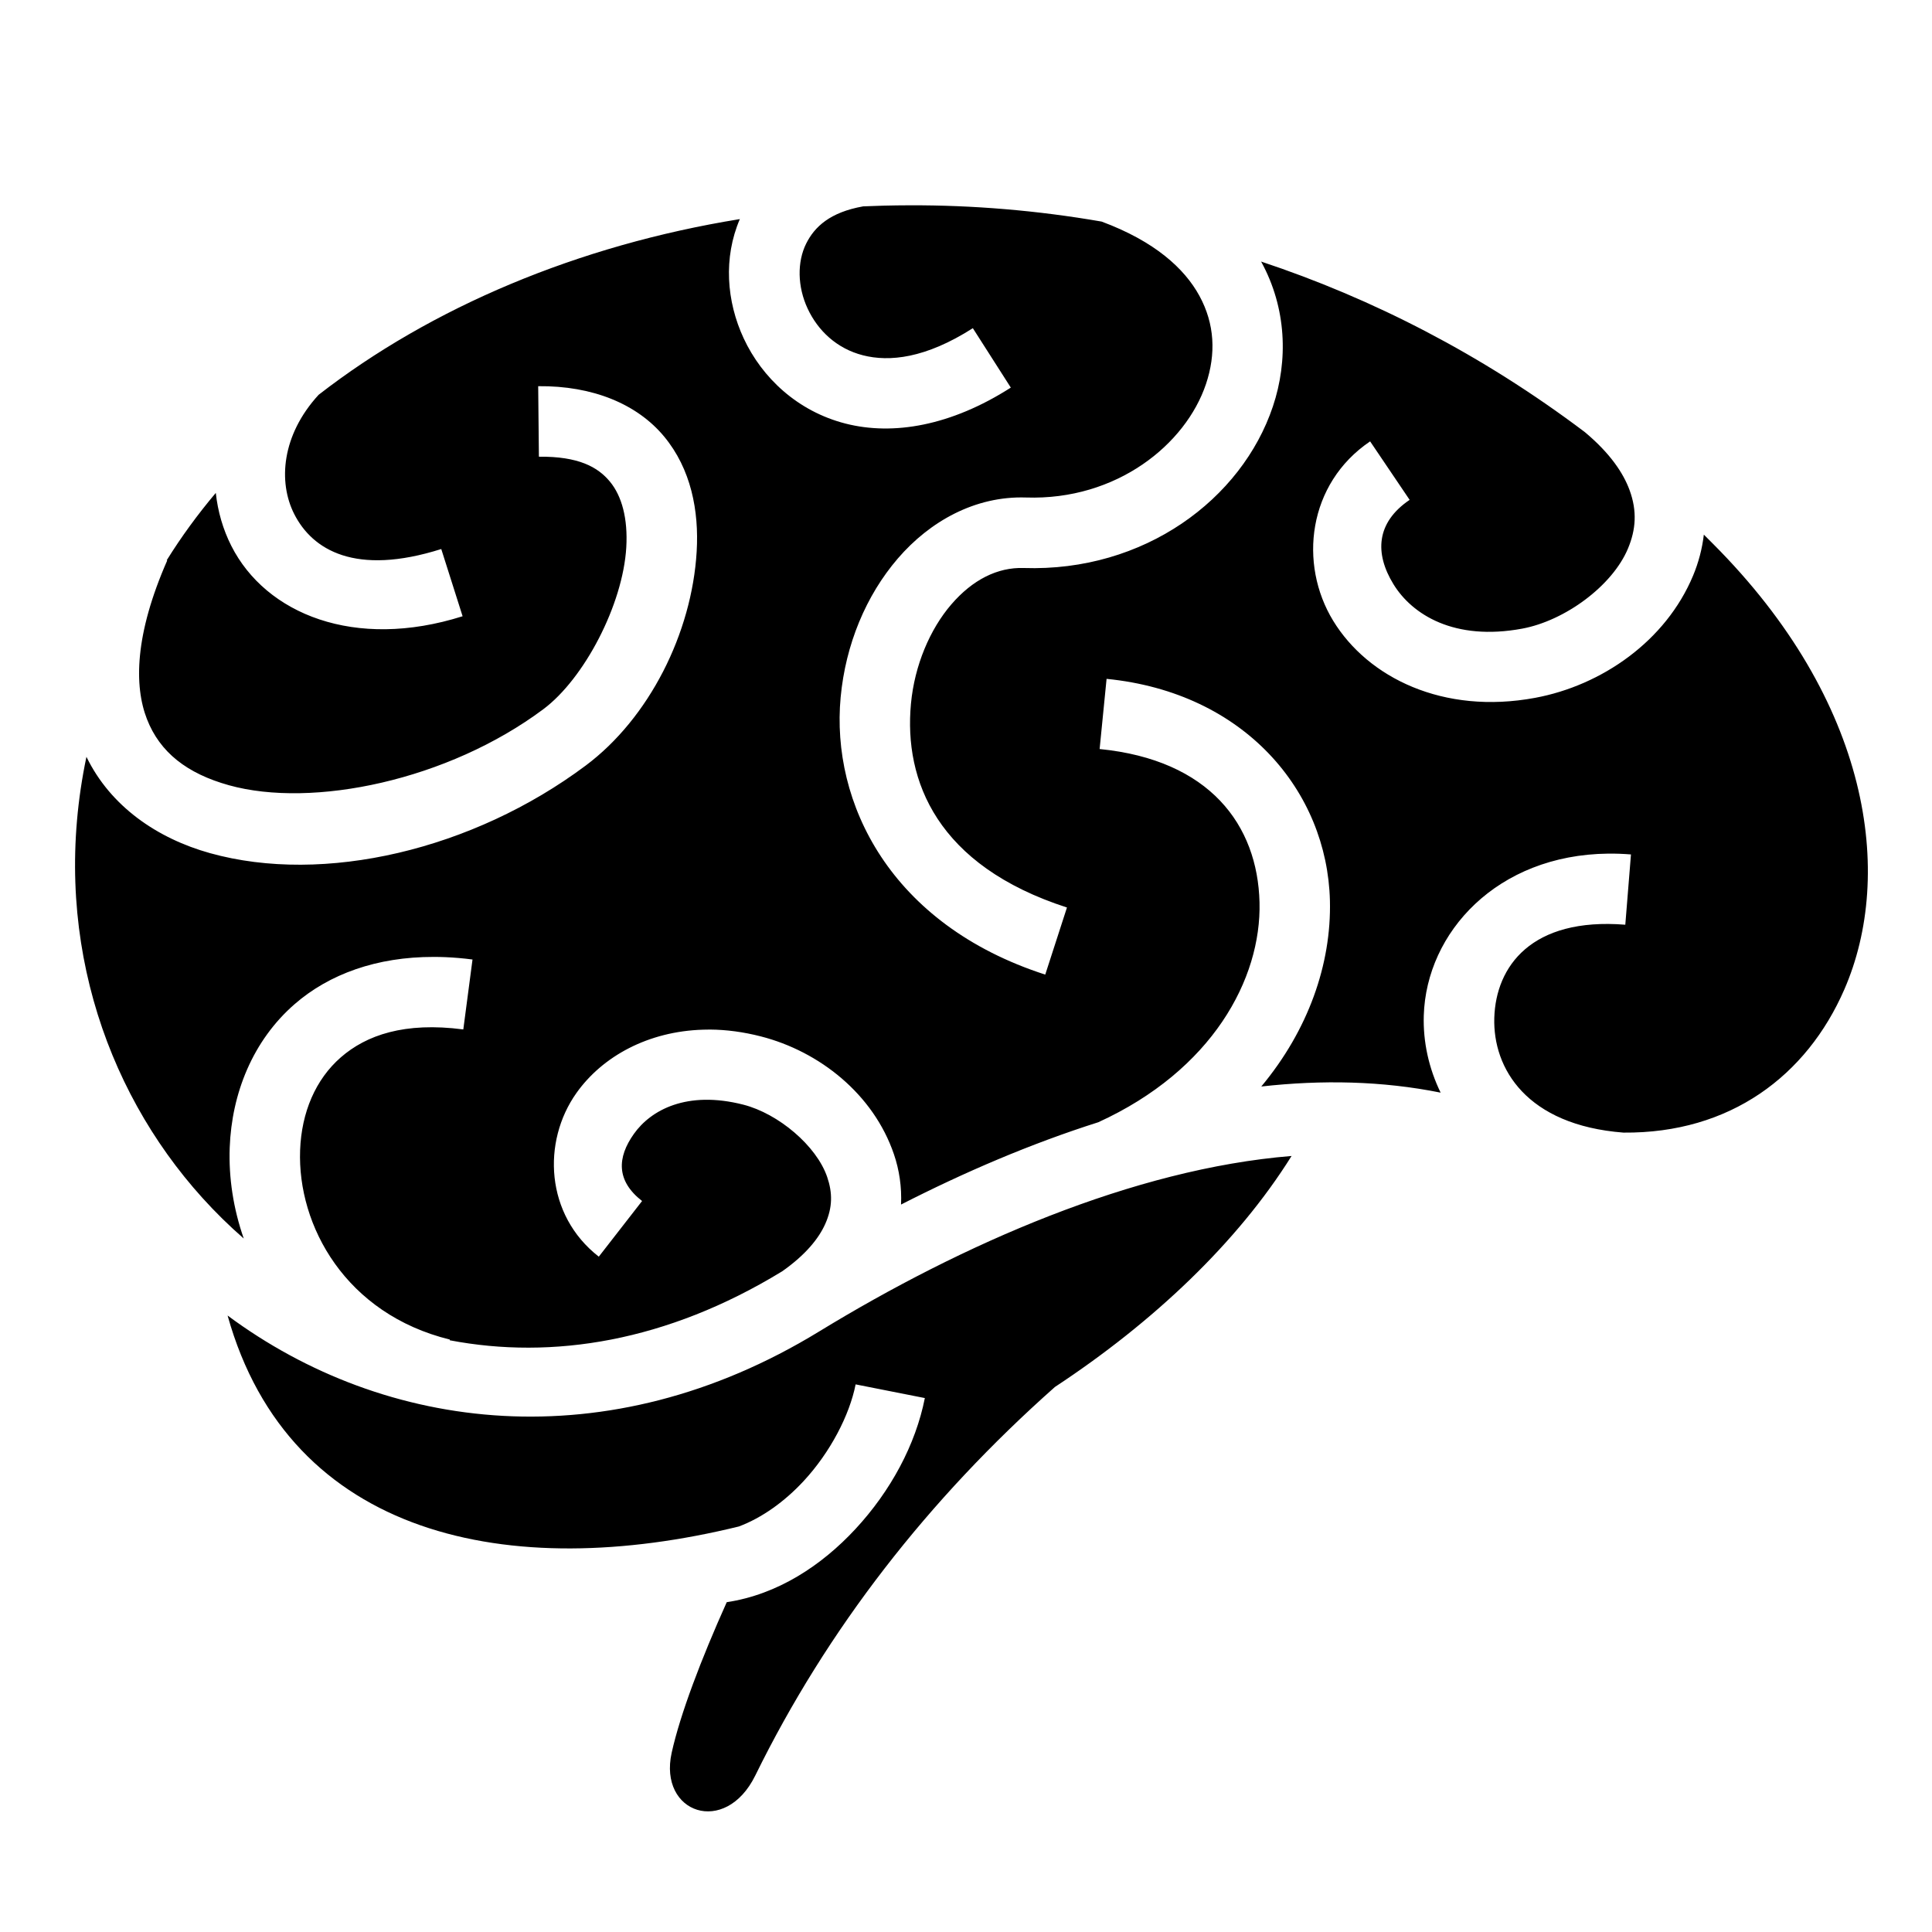
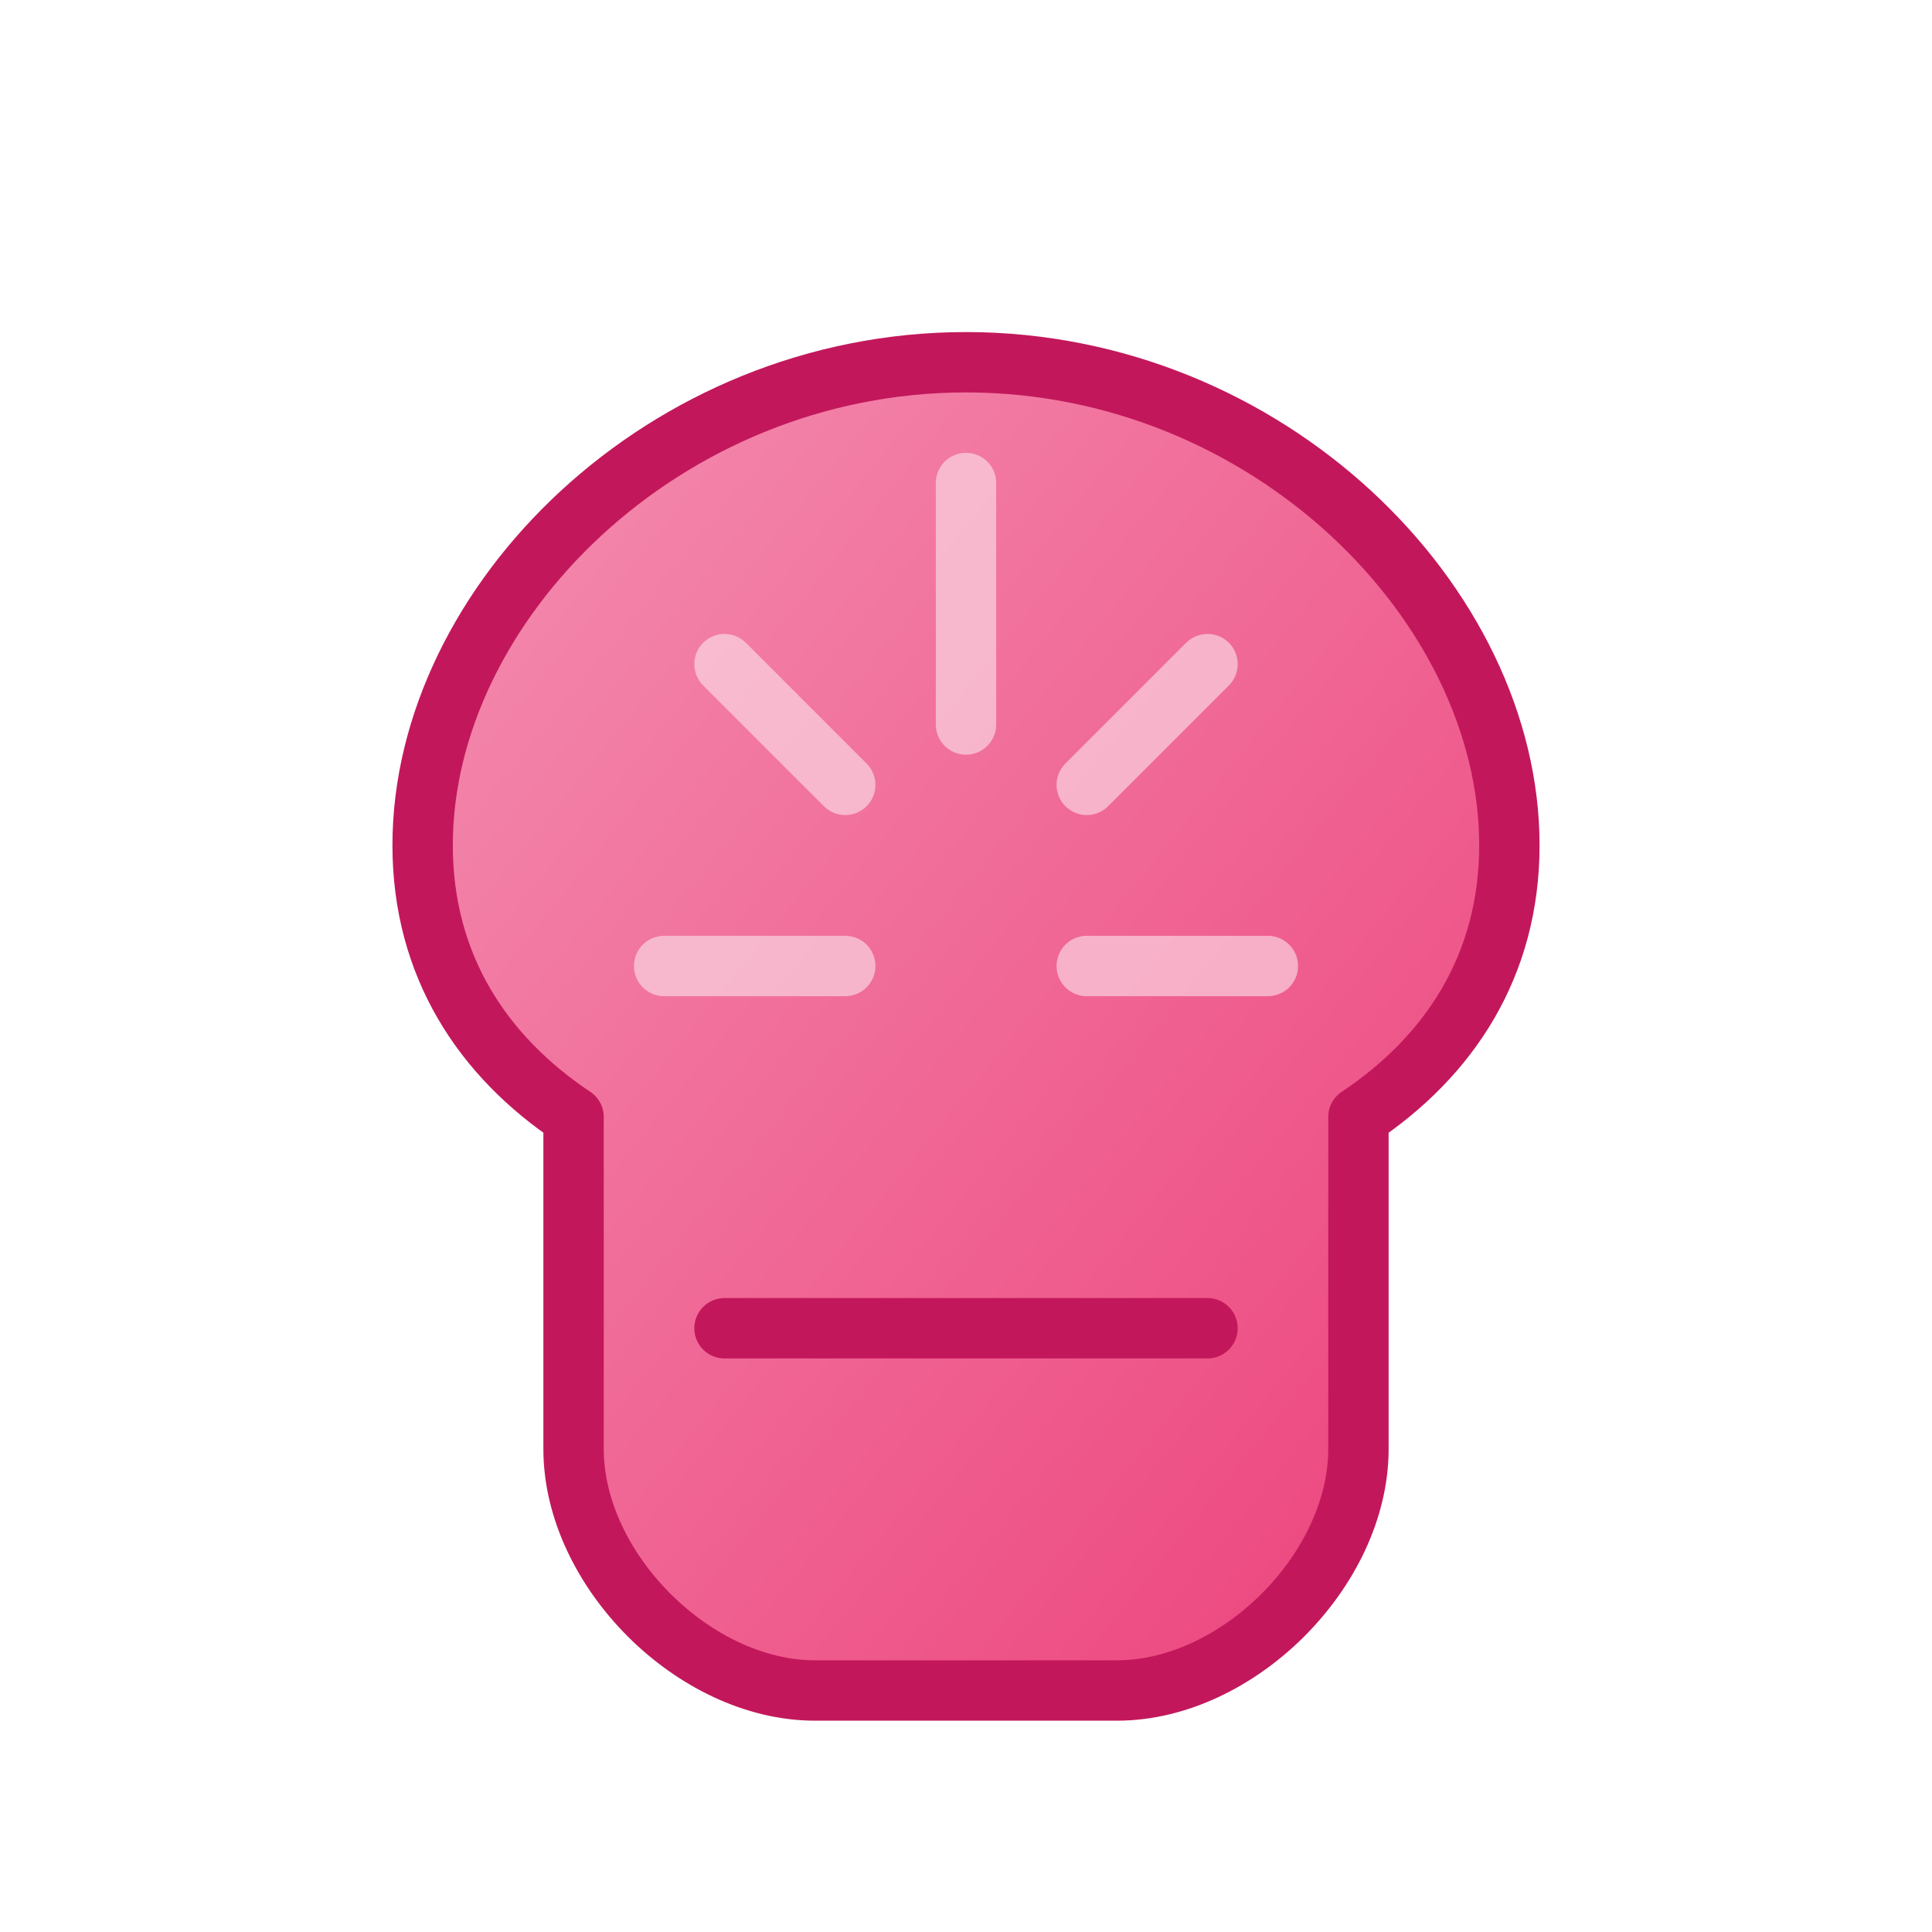
- <svg xmlns="http://www.w3.org/2000/svg" fill="currentColor" viewBox="0 0 512 512">
-   <path fill="currentColor" d="M241.063 54.406c-2.31.008-4.61.032-6.907.094-1.805.05-3.61.106-5.406.188-8.814 1.567-12.884 5.426-15.094 9.843-2.435 4.87-2.34 11.423.375 17.25 2.717 5.83 7.7 10.596 14.657 12.376 6.958 1.78 16.536.86 29.125-7.187l10.063 15.75c-15.818 10.11-31.124 12.777-43.813 9.53-12.688-3.247-22.103-12.123-26.968-22.563-4.584-9.836-5.426-21.376-1.03-31.624-42.917 6.94-81.777 23.398-111.626 46.562-9.81 10.688-10.77 23.11-6.47 31.594 4.83 9.526 16.21 16.48 38.97 9.28l5.656 17.813c-28.58 9.04-52.137-.588-61.28-18.625-2.23-4.397-3.592-9.156-4.127-14.063-4.814 5.712-9.16 11.658-13 17.844l.126.06c-8.614 19.616-8.81 33.203-5.376 42.032 3.436 8.83 10.635 14.44 21.72 17.532 22.168 6.18 58.065-1.277 83.343-20.156 10.82-8.08 21.077-27.677 21.97-42.875.445-7.6-1.165-13.604-4.345-17.438-3.18-3.834-8.272-6.703-18.813-6.594l-.187-18.686c14.487-.15 26.25 4.754 33.375 13.344 7.124 8.59 9.26 19.652 8.625 30.468-1.27 21.633-12.595 44.172-29.438 56.75-29.876 22.314-69.336 31.606-99.53 23.188-13.988-3.9-26.37-12.386-32.75-25.53-9.546 45.446 4.323 87.66 30.718 116.874 3.45 3.82 7.122 7.43 10.97 10.78-2.754-7.887-4.016-16.1-3.72-24.093.53-14.325 6.082-28.346 17.22-38.03 9.134-7.946 21.752-12.53 36.843-12.5 1.006 0 2.034.018 3.062.06 2.35.1 4.763.304 7.22.626l-2.44 18.532c-15.588-2.048-25.705 1.522-32.436 7.375-6.73 5.854-10.443 14.614-10.813 24.625-.74 20.024 12.07 43.406 39.69 50.188l-.032.188c27.192 5.19 57.536.372 88-18.22.018-.012.043-.017.062-.03 6.34-4.45 9.755-8.808 11.438-12.563 1.985-4.432 1.943-8.292.53-12.438-2.824-8.29-12.94-16.812-22.218-19.187-15.002-3.84-24.532 1.436-29 7.72-4.468 6.28-4.74 12.45 2.156 17.81l-11.47 14.75c-14.187-11.033-15.092-30.487-5.905-43.405 6.892-9.688 18.985-16.326 33.564-16.75.607-.018 1.228-.036 1.844-.03 4.306.03 8.79.622 13.437 1.81 15.505 3.97 29.84 15.277 35.28 31.25 1.416 4.155 2.09 8.69 1.876 13.314 16.71-8.538 34.332-16.12 52.282-21.814 30.156-13.78 43.23-37.938 42.72-58.28-.515-20.493-13.187-37.74-42.376-40.626l1.844-18.594c36.666 3.626 58.462 29.848 59.188 58.75.422 16.84-5.754 34.363-18.188 49.28 16.072-1.8 32.044-1.495 47.53 1.627-3.152-6.472-4.68-13.478-4.467-20.438.677-22.036 19.42-42.593 48.875-42.906 1.963-.022 3.974.053 6.03.218l-1.5 18.625c-24.927-1.998-34.3 11.086-34.718 24.656-.412 13.42 8.545 28.442 34.22 30.436 28.3.25 48.588-15.098 58.53-37.906 13.31-30.536 6.997-76.317-34.844-118.188-.792-.793-1.578-1.593-2.375-2.375-.444 3.792-1.424 7.443-2.842 10.844-7.25 17.39-24.233 29.128-41.875 32.407-24.335 4.522-44.29-5.347-53.5-20.406-9.21-15.057-6.792-36.35 9.78-47.56l10.47 15.5c-8.913 6.028-9.28 14.19-4.313 22.31 4.967 8.122 16.17 15.156 34.156 11.814 11.306-2.102 23.896-11.33 28.03-21.25 2.07-4.96 2.47-9.862.408-15.47-1.675-4.555-5.187-9.764-11.72-15.25l-.187-.155c-27.316-20.587-56.338-35.393-85.75-45.157.018.032.045.06.063.093 6.684 12.22 7.18 26.082 3.063 38.344-8.233 24.525-34.07 43.848-66.032 42.78-6.948-.23-13.56 3.12-19.186 9.657-5.627 6.537-9.735 16.113-10.688 26.313-1.905 20.4 6.923 42.886 41.344 54L277 258.28c-41.083-13.264-56.83-45.546-54.22-73.5 1.307-13.975 6.706-26.962 15.157-36.78 8.452-9.818 20.475-16.603 33.97-16.156 24.04.802 42.323-14.084 47.687-30.063 2.682-7.988 2.335-15.937-1.75-23.405-3.968-7.252-11.83-14.423-25.906-19.656-17.114-2.967-34.16-4.367-50.875-4.314zM342.28 306.344c-41.915 3.41-87.366 23.4-125.28 46.562-55.98 34.198-114.89 26.733-156.688-4.28 16.444 58.844 74.712 70.788 135.5 55.905 6.083-2.285 12.06-6.538 17.157-12.03 7.057-7.607 12.17-17.47 13.78-25.625l18.344 3.625c-2.445 12.383-9.078 24.666-18.406 34.72-8.95 9.645-20.61 17.35-34.094 19.374-6.766 15.07-12.334 29.68-14.594 39.906-3.55 16.06 14.206 22.225 22.156 6.03 19.022-38.743 45.87-73.23 79.406-102.967 26.064-17.153 48.406-38.303 62.72-61.22z" />
+ <svg xmlns="http://www.w3.org/2000/svg" viewBox="0 0 64 64" width="64" height="64">
+   <defs>
+     <linearGradient id="brainGrad" x1="0%" y1="0%" x2="100%" y2="100%">
+       <stop offset="0%" stop-color="#F48FB1" />
+       <stop offset="100%" stop-color="#EC407A" />
+     </linearGradient>
+   </defs>
+   <path d="M32 12 C22 12 14 20 14 28 C14 32 16 35 19 37 L19 48 C19 52 23 56 27 56 L37 56 C41 56 45 52 45 48 L45 37 C48 35 50 32 50 28 C50 20 42 12 32 12 Z" fill="url(#brainGrad)" stroke="#C2185B" stroke-width="2" stroke-linejoin="round" />
+   <path d="M32 16 C32 16 32 24 32 24 M24 22 C24 22 28 26 28 26 M40 22 C40 22 36 26 36 26 M22 32 C22 32 28 32 28 32 M42 32 C42 32 36 32 36 32" stroke="#FCE4EC" stroke-width="2" stroke-linecap="round" opacity="0.6" />
+   <path d="M24 44 L40 44" stroke="#C2185B" stroke-width="2" stroke-linecap="round" />
</svg>
